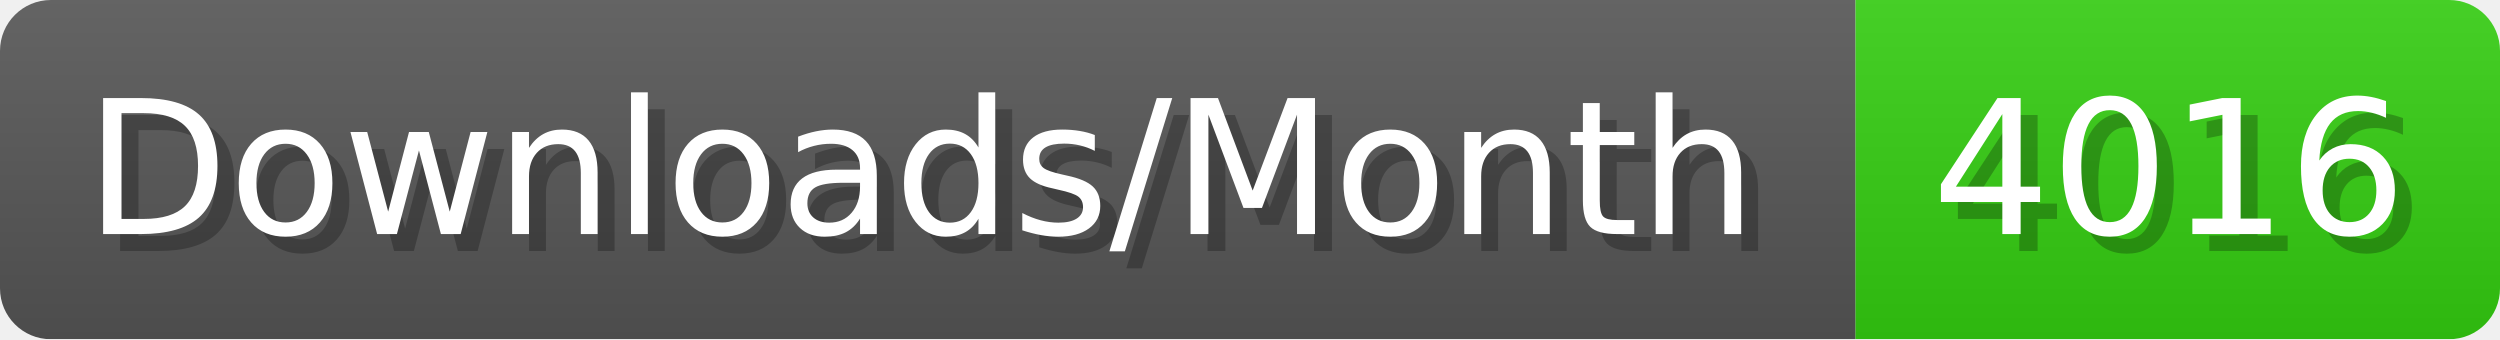
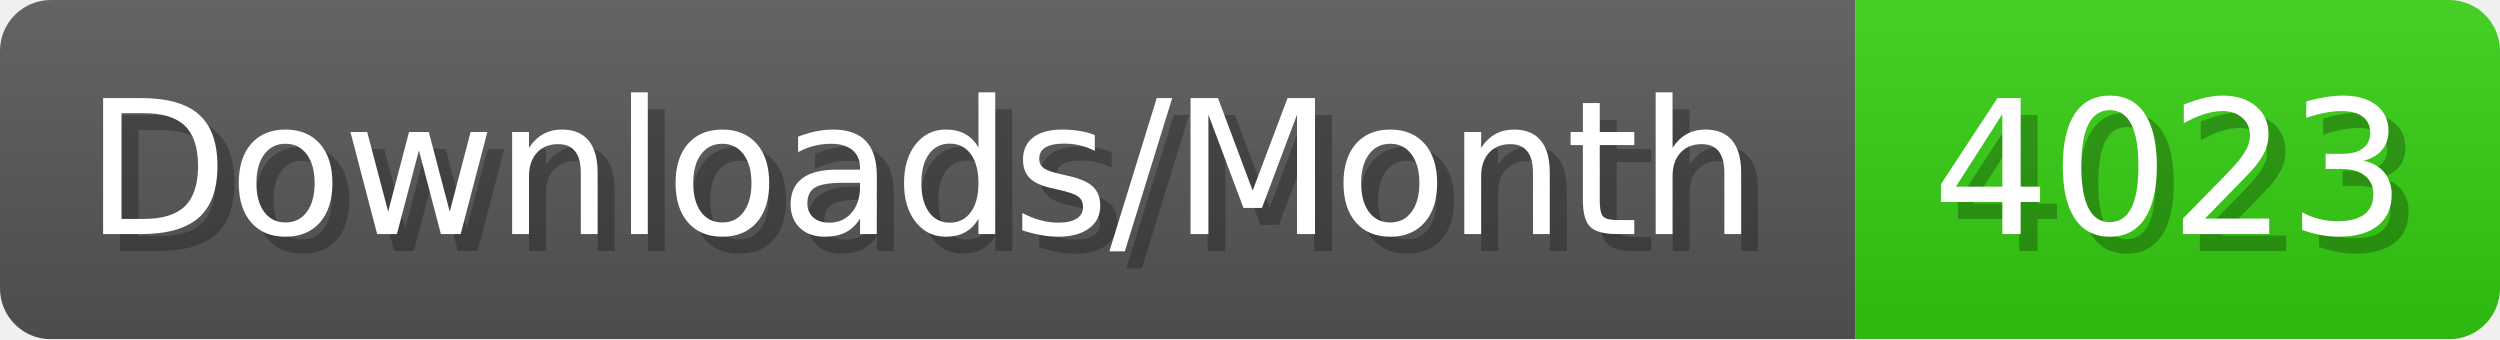
- <svg xmlns="http://www.w3.org/2000/svg" width="147.4" height="20" viewBox="0 0 1474 200" role="img" aria-label="Downloads/Month: 4016">
+ <svg xmlns="http://www.w3.org/2000/svg" width="147.4" height="20" viewBox="0 0 1474 200" role="img" aria-label="Downloads/Month: 4023">
  <linearGradient id="YlXUI" x2="0" y2="100%">
    <stop offset="0" stop-opacity=".1" stop-color="#EEE" />
    <stop offset="1" stop-opacity=".1" />
  </linearGradient>
  <mask id="JHhop">
    <rect width="1474" height="200" rx="30" fill="#FFF" />
  </mask>
  <g mask="url(#JHhop)">
    <rect width="1094" height="200" fill="#555" />
    <rect width="380" height="200" fill="#3C1" x="1094" />
    <rect width="1474" height="200" fill="url(#YlXUI)" />
  </g>
  <g aria-hidden="true" fill="#fff" text-anchor="start" font-family="Verdana,DejaVu Sans,sans-serif" font-size="110">
    <text x="60" y="148" textLength="994" fill="#000" opacity="0.25">Downloads/Month</text>
    <text x="50" y="138" textLength="994">Downloads/Month</text>
-     <text x="1149" y="148" textLength="280" fill="#000" opacity="0.25">4016</text>
-     <text x="1139" y="138" textLength="280">4016</text>
+     <text x="1149" y="148" textLength="280" fill="#000" opacity="0.25">4023</text>
+     <text x="1139" y="138" textLength="280">4023</text>
  </g>
</svg>
